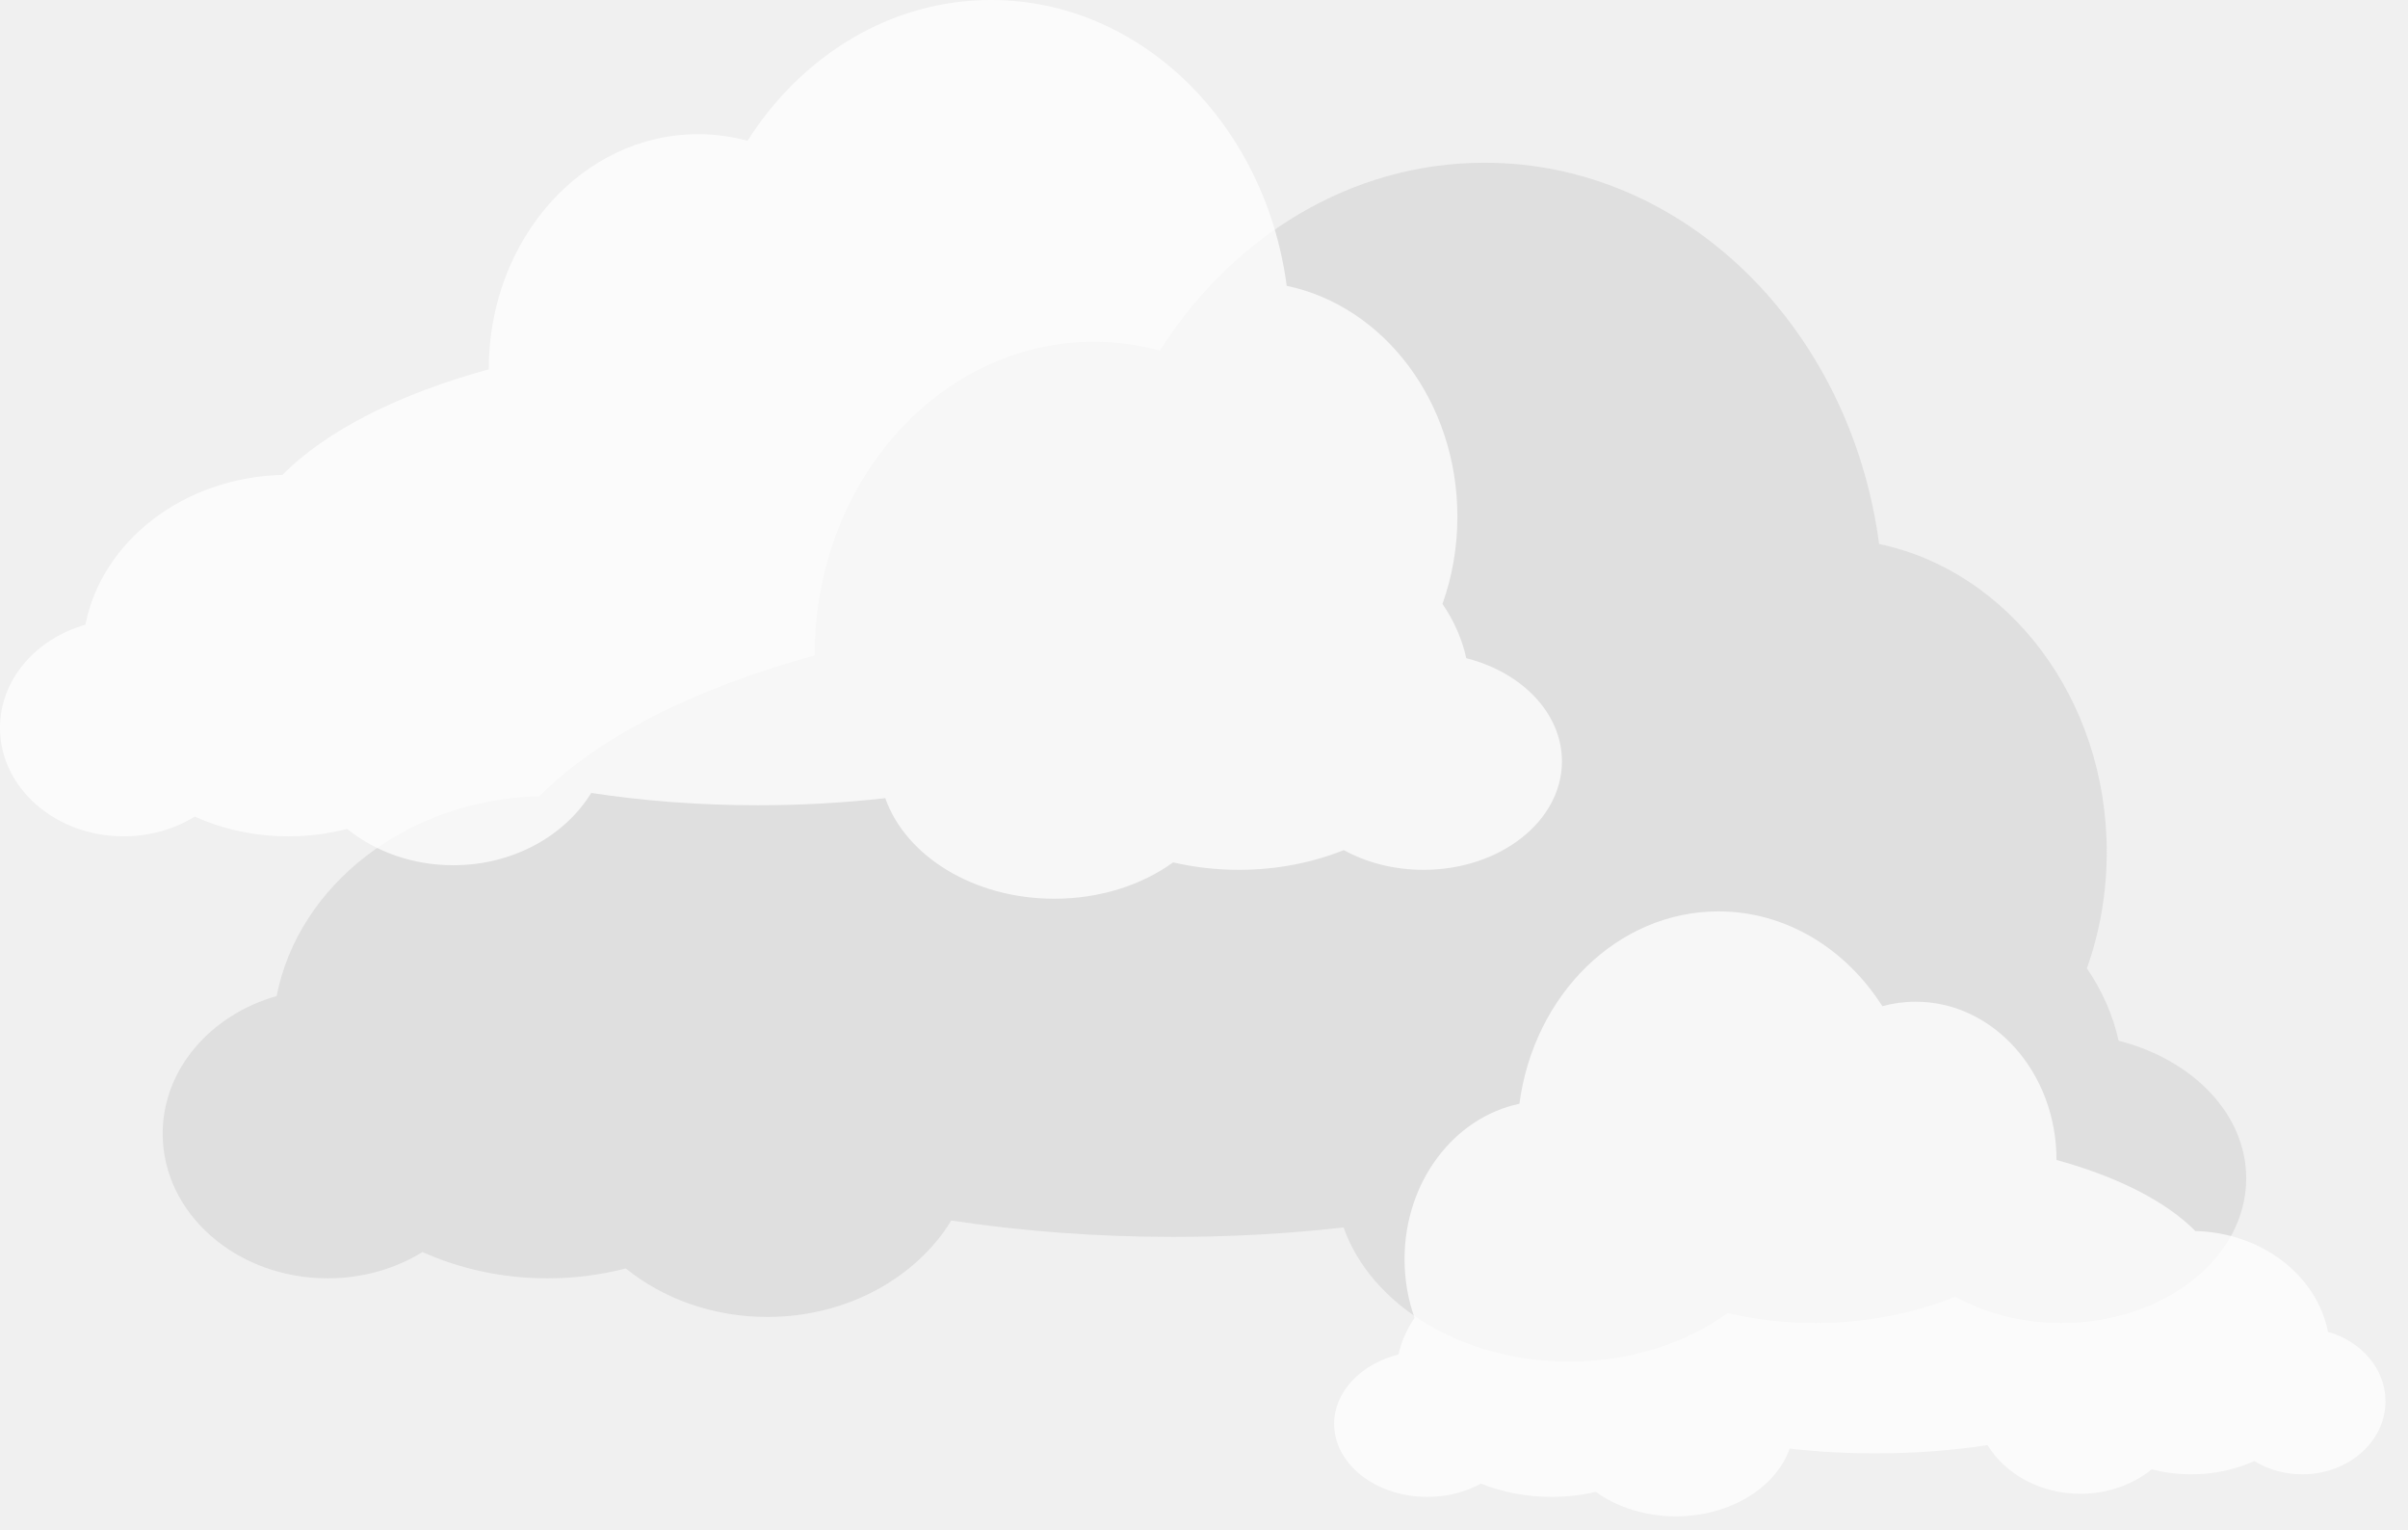
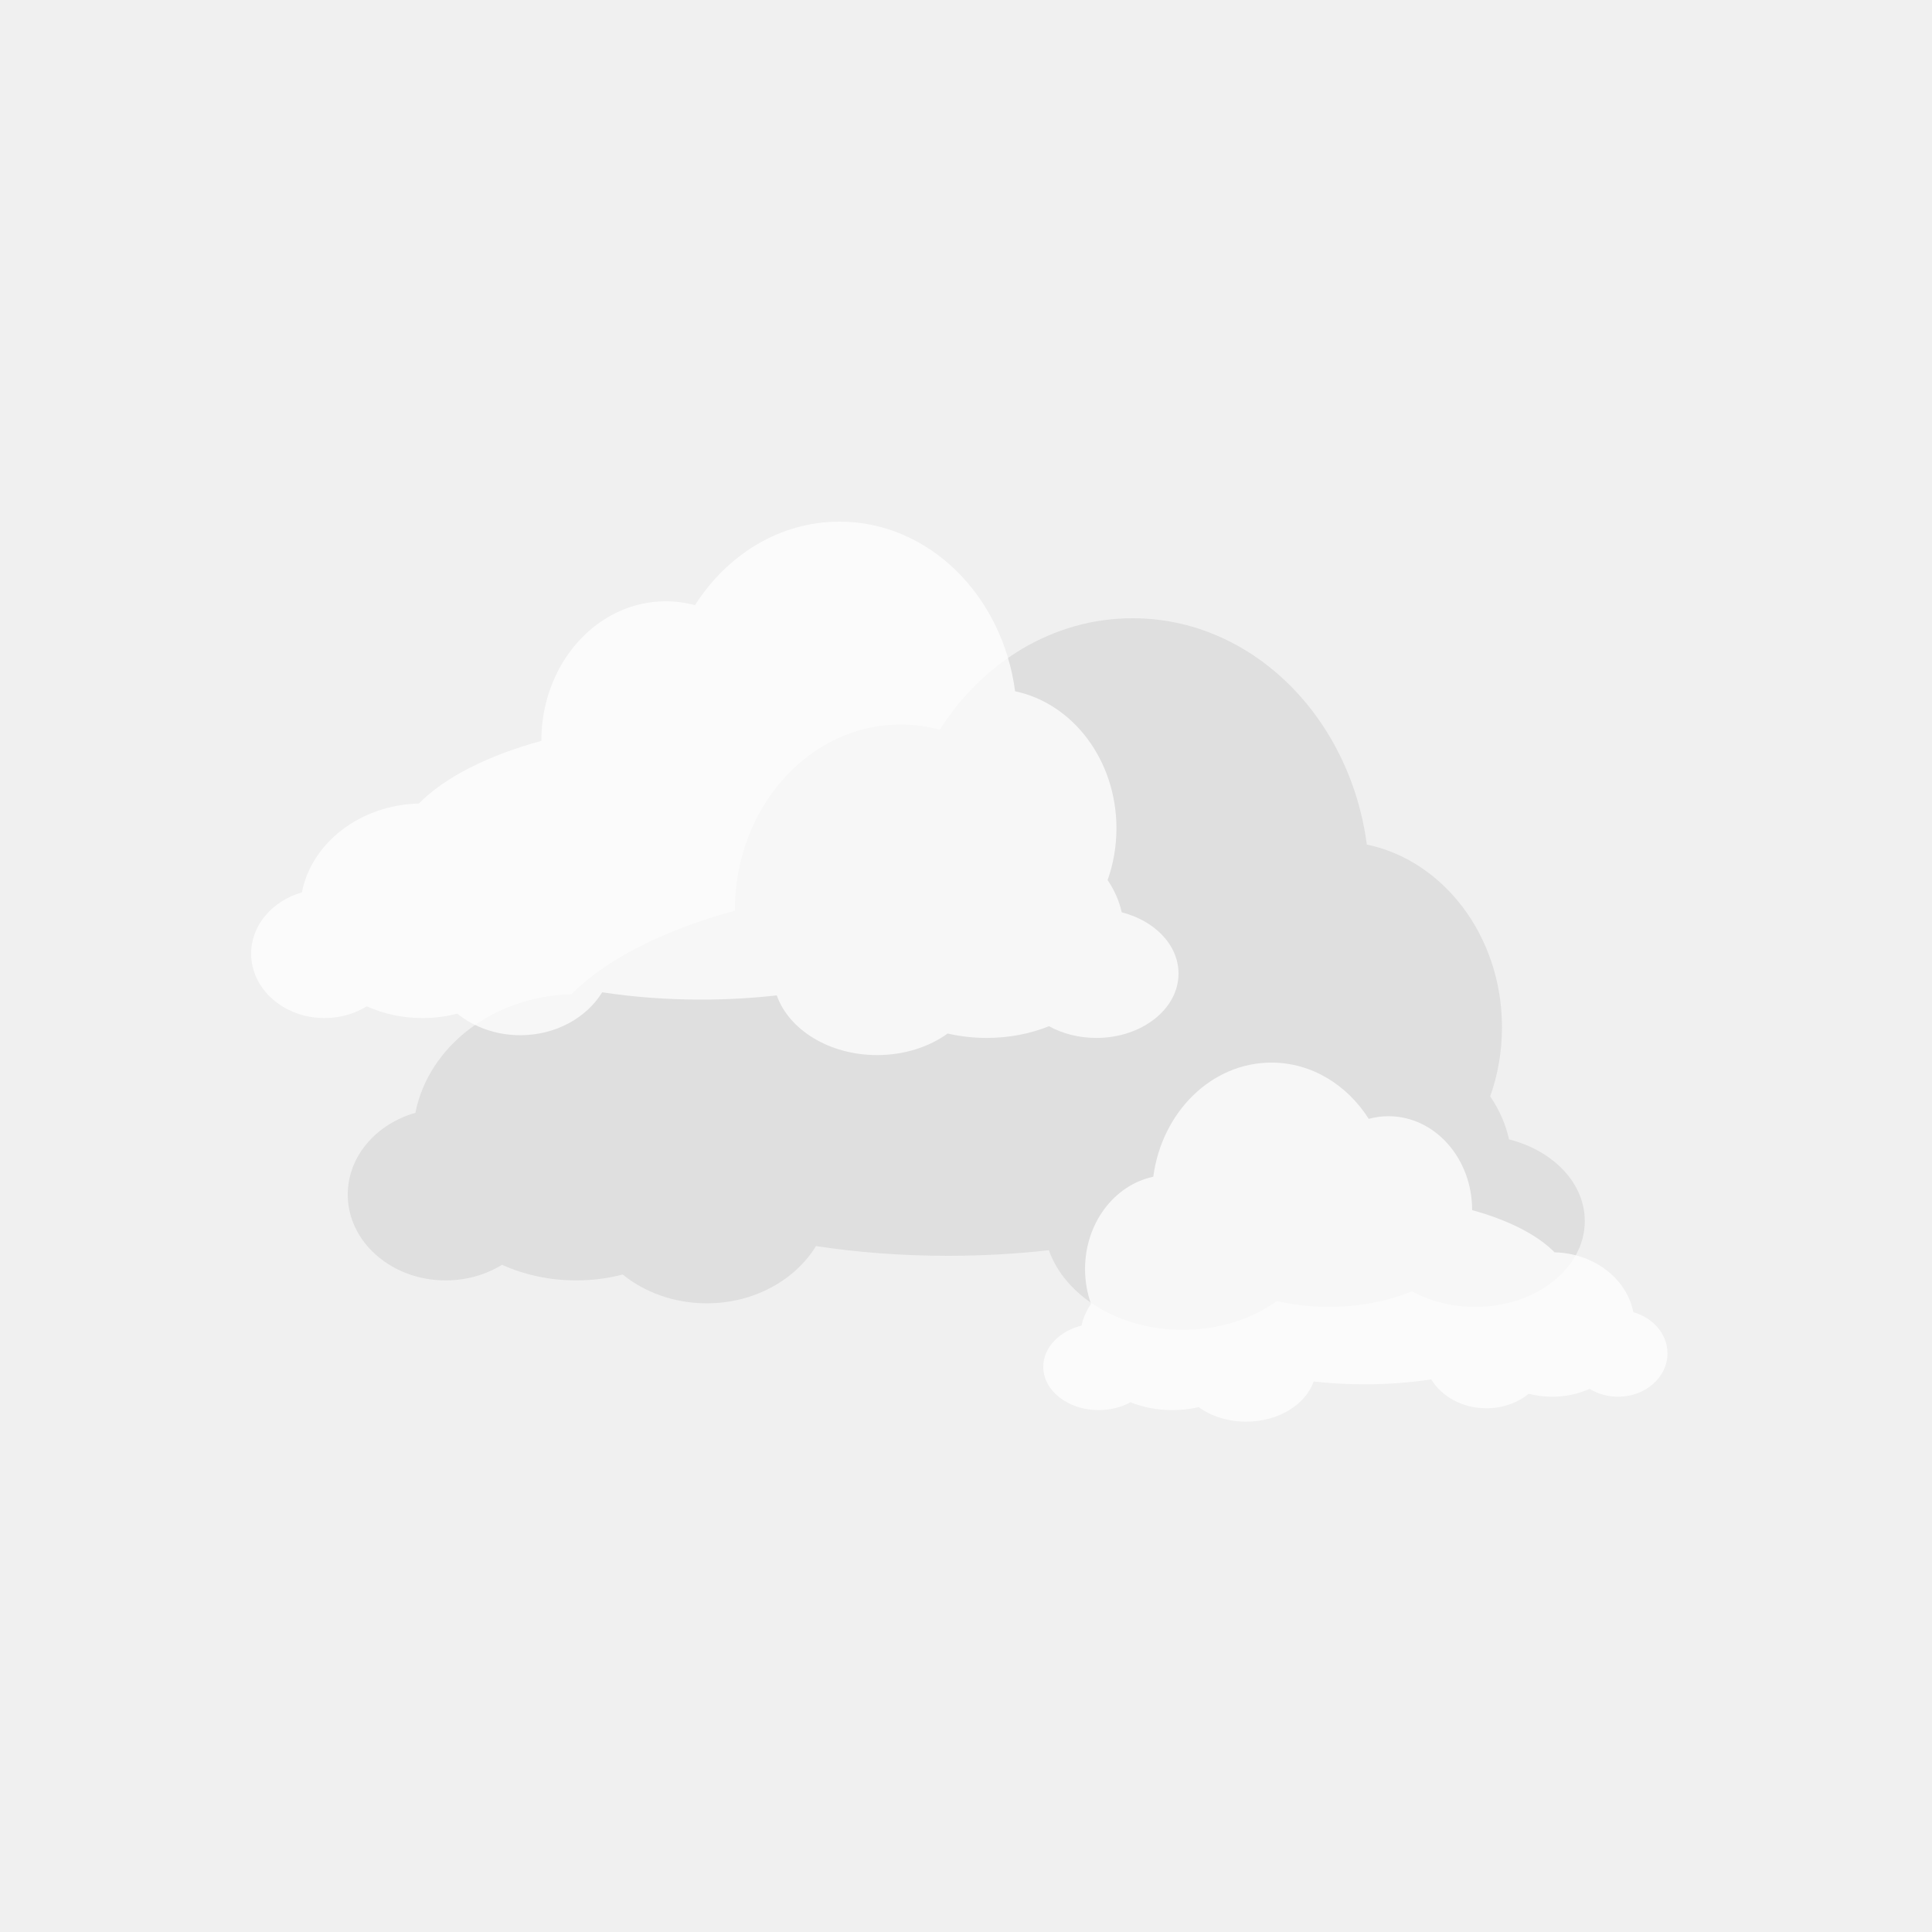
- <svg xmlns="http://www.w3.org/2000/svg" width="74" height="47" viewBox="0 0 74 47" fill="none">
-   <path fill-rule="evenodd" clip-rule="evenodd" d="M64.131 29.749C64.525 28.644 64.742 27.438 64.742 26.175C64.742 21.466 61.728 17.546 57.746 16.713C56.869 10.085 51.776 5 45.624 5C41.508 5 37.865 7.277 35.643 10.771C34.993 10.594 34.313 10.5 33.615 10.5C28.877 10.5 25.036 14.809 25.036 20.125L25.036 20.136C21.327 21.15 18.357 22.66 16.578 24.462C12.516 24.563 9.172 27.181 8.501 30.601C6.469 31.18 5 32.854 5 34.829C5 37.283 7.269 39.273 10.068 39.273C11.153 39.273 12.158 38.974 12.983 38.465C14.135 38.982 15.441 39.273 16.824 39.273C17.66 39.273 18.468 39.167 19.231 38.968C20.374 39.893 21.902 40.459 23.581 40.459C26.026 40.459 28.152 39.26 29.235 37.496C31.38 37.823 33.677 38 36.066 38C37.868 38 39.617 37.899 41.289 37.709C42.13 40.086 44.914 41.831 48.218 41.831C50.097 41.831 51.809 41.267 53.09 40.341C53.944 40.54 54.849 40.646 55.785 40.646C57.334 40.646 58.797 40.355 60.087 39.838C61.011 40.347 62.137 40.646 63.353 40.646C66.487 40.646 69.028 38.657 69.028 36.202C69.028 34.227 67.383 32.553 65.107 31.974C64.933 31.182 64.599 30.434 64.131 29.749Z" fill="#CFCFCF" fill-opacity="0.5" />
-   <path fill-rule="evenodd" clip-rule="evenodd" d="M44.329 18.554C44.624 17.725 44.787 16.821 44.787 15.874C44.787 12.344 42.527 9.406 39.542 8.781C38.884 3.812 35.066 0 30.455 0C27.369 0 24.638 1.707 22.972 4.326C22.485 4.193 21.975 4.123 21.452 4.123C17.9 4.123 15.021 7.354 15.021 11.339L15.021 11.347C12.24 12.107 10.014 13.239 8.68 14.59C5.635 14.666 3.128 16.629 2.625 19.192C1.101 19.626 0 20.881 0 22.362C0 24.202 1.701 25.694 3.799 25.694C4.613 25.694 5.366 25.469 5.985 25.087C6.848 25.475 7.827 25.694 8.864 25.694C9.491 25.694 10.097 25.614 10.668 25.465C11.526 26.159 12.671 26.582 13.93 26.582C15.762 26.582 17.356 25.683 18.169 24.361C19.776 24.606 21.498 24.739 23.289 24.739C24.64 24.739 25.952 24.663 27.205 24.521C27.835 26.303 29.922 27.611 32.399 27.611C33.808 27.611 35.091 27.188 36.051 26.494C36.692 26.643 37.37 26.723 38.072 26.723C39.233 26.723 40.33 26.504 41.297 26.117C41.99 26.499 42.834 26.723 43.745 26.723C46.095 26.723 48 25.231 48 23.391C48 21.91 46.767 20.655 45.06 20.221C44.93 19.628 44.679 19.067 44.329 18.554Z" fill="white" fill-opacity="0.75" />
-   <path fill-rule="evenodd" clip-rule="evenodd" d="M43.471 40.488C43.272 39.931 43.163 39.322 43.163 38.685C43.163 36.308 44.683 34.331 46.693 33.91C47.135 30.566 49.705 28 52.809 28C54.886 28 56.724 29.149 57.846 30.912C58.174 30.823 58.516 30.775 58.869 30.775C61.26 30.775 63.198 32.95 63.198 35.632L63.198 35.637C65.069 36.149 66.568 36.911 67.465 37.82C69.515 37.871 71.203 39.192 71.541 40.918C72.566 41.21 73.308 42.055 73.308 43.051C73.308 44.29 72.163 45.294 70.751 45.294C70.203 45.294 69.695 45.143 69.279 44.886C68.698 45.147 68.039 45.294 67.341 45.294C66.919 45.294 66.512 45.24 66.127 45.14C65.55 45.607 64.779 45.892 63.932 45.892C62.698 45.892 61.626 45.287 61.079 44.397C59.997 44.562 58.838 44.651 57.632 44.651C56.723 44.651 55.84 44.6 54.997 44.505C54.572 45.704 53.168 46.585 51.501 46.585C50.552 46.585 49.688 46.3 49.042 45.833C48.611 45.933 48.155 45.987 47.682 45.987C46.9 45.987 46.162 45.84 45.511 45.579C45.045 45.836 44.477 45.987 43.864 45.987C42.282 45.987 41 44.983 41 43.744C41 42.748 41.83 41.903 42.978 41.611C43.066 41.211 43.235 40.834 43.471 40.488Z" fill="white" fill-opacity="0.75" />
+ <svg xmlns="http://www.w3.org/2000/svg" width="100" height="100" viewBox="0 0 100 100" fill="none">
+   <path fill-rule="evenodd" clip-rule="evenodd" d="M77.131 56.749C77.525 55.644 77.742 54.438 77.742 53.175C77.742 48.466 74.728 44.546 70.746 43.713C69.869 37.085 64.776 32 58.624 32C54.508 32 50.865 34.277 48.643 37.771C47.993 37.594 47.313 37.5 46.615 37.5C41.877 37.5 38.036 41.809 38.036 47.125L38.036 47.136C34.327 48.15 31.357 49.66 29.578 51.462C25.516 51.563 22.172 54.181 21.501 57.601C19.469 58.18 18 59.854 18 61.829C18 64.284 20.269 66.273 23.068 66.273C24.153 66.273 25.158 65.974 25.983 65.465C27.135 65.982 28.441 66.273 29.824 66.273C30.66 66.273 31.468 66.167 32.231 65.968C33.374 66.893 34.903 67.459 36.581 67.459C39.026 67.459 41.152 66.26 42.236 64.496C44.38 64.823 46.677 65 49.066 65C50.868 65 52.617 64.899 54.289 64.709C55.13 67.086 57.914 68.832 61.218 68.832C63.097 68.832 64.809 68.266 66.09 67.341C66.944 67.54 67.849 67.646 68.785 67.646C70.334 67.646 71.797 67.355 73.087 66.838C74.011 67.347 75.137 67.646 76.353 67.646C79.487 67.646 82.028 65.656 82.028 63.202C82.028 61.227 80.383 59.553 78.107 58.974C77.933 58.182 77.599 57.434 77.131 56.749Z" fill="#CFCFCF" fill-opacity="0.5" />
+   <path fill-rule="evenodd" clip-rule="evenodd" d="M57.329 45.554C57.624 44.725 57.787 43.821 57.787 42.874C57.787 39.344 55.527 36.406 52.542 35.781C51.884 30.812 48.066 27 43.455 27C40.369 27 37.638 28.707 35.972 31.326C35.485 31.194 34.975 31.123 34.452 31.123C30.9 31.123 28.021 34.354 28.021 38.339L28.021 38.347C25.24 39.107 23.014 40.239 21.68 41.59C18.634 41.666 16.128 43.629 15.625 46.192C14.101 46.626 13 47.881 13 49.362C13 51.202 14.701 52.694 16.799 52.694C17.613 52.694 18.366 52.469 18.985 52.087C19.849 52.475 20.827 52.694 21.864 52.694C22.491 52.694 23.097 52.614 23.668 52.465C24.526 53.158 25.671 53.582 26.93 53.582C28.762 53.582 30.356 52.683 31.169 51.361C32.776 51.606 34.498 51.739 36.289 51.739C37.64 51.739 38.952 51.663 40.205 51.521C40.836 53.303 42.922 54.611 45.399 54.611C46.808 54.611 48.091 54.188 49.051 53.494C49.692 53.643 50.37 53.723 51.072 53.723C52.233 53.723 53.33 53.504 54.297 53.117C54.99 53.499 55.834 53.723 56.745 53.723C59.095 53.723 61 52.231 61 50.391C61 48.91 59.767 47.655 58.06 47.221C57.93 46.628 57.679 46.067 57.329 45.554Z" fill="white" fill-opacity="0.75" />
+   <path fill-rule="evenodd" clip-rule="evenodd" d="M56.471 67.488C56.272 66.931 56.162 66.322 56.162 65.685C56.162 63.308 57.683 61.331 59.693 60.91C60.135 57.566 62.705 55 65.809 55C67.886 55 69.724 56.149 70.846 57.912C71.174 57.822 71.516 57.775 71.869 57.775C74.26 57.775 76.198 59.95 76.198 62.632L76.198 62.637C78.069 63.149 79.568 63.911 80.465 64.82C82.515 64.871 84.203 66.192 84.541 67.918C85.566 68.21 86.308 69.055 86.308 70.051C86.308 71.29 85.163 72.294 83.751 72.294C83.203 72.294 82.695 72.143 82.279 71.886C81.698 72.147 81.039 72.294 80.341 72.294C79.919 72.294 79.512 72.24 79.127 72.14C78.55 72.607 77.779 72.892 76.932 72.892C75.698 72.892 74.626 72.287 74.079 71.397C72.997 71.562 71.838 71.651 70.632 71.651C69.723 71.651 68.84 71.6 67.997 71.505C67.572 72.704 66.168 73.585 64.501 73.585C63.552 73.585 62.688 73.3 62.042 72.833C61.611 72.933 61.155 72.987 60.682 72.987C59.9 72.987 59.162 72.84 58.511 72.579C58.045 72.836 57.477 72.987 56.864 72.987C55.282 72.987 54 71.983 54 70.744C54 69.748 54.83 68.903 55.978 68.611C56.066 68.211 56.235 67.834 56.471 67.488Z" fill="white" fill-opacity="0.75" />
</svg>
